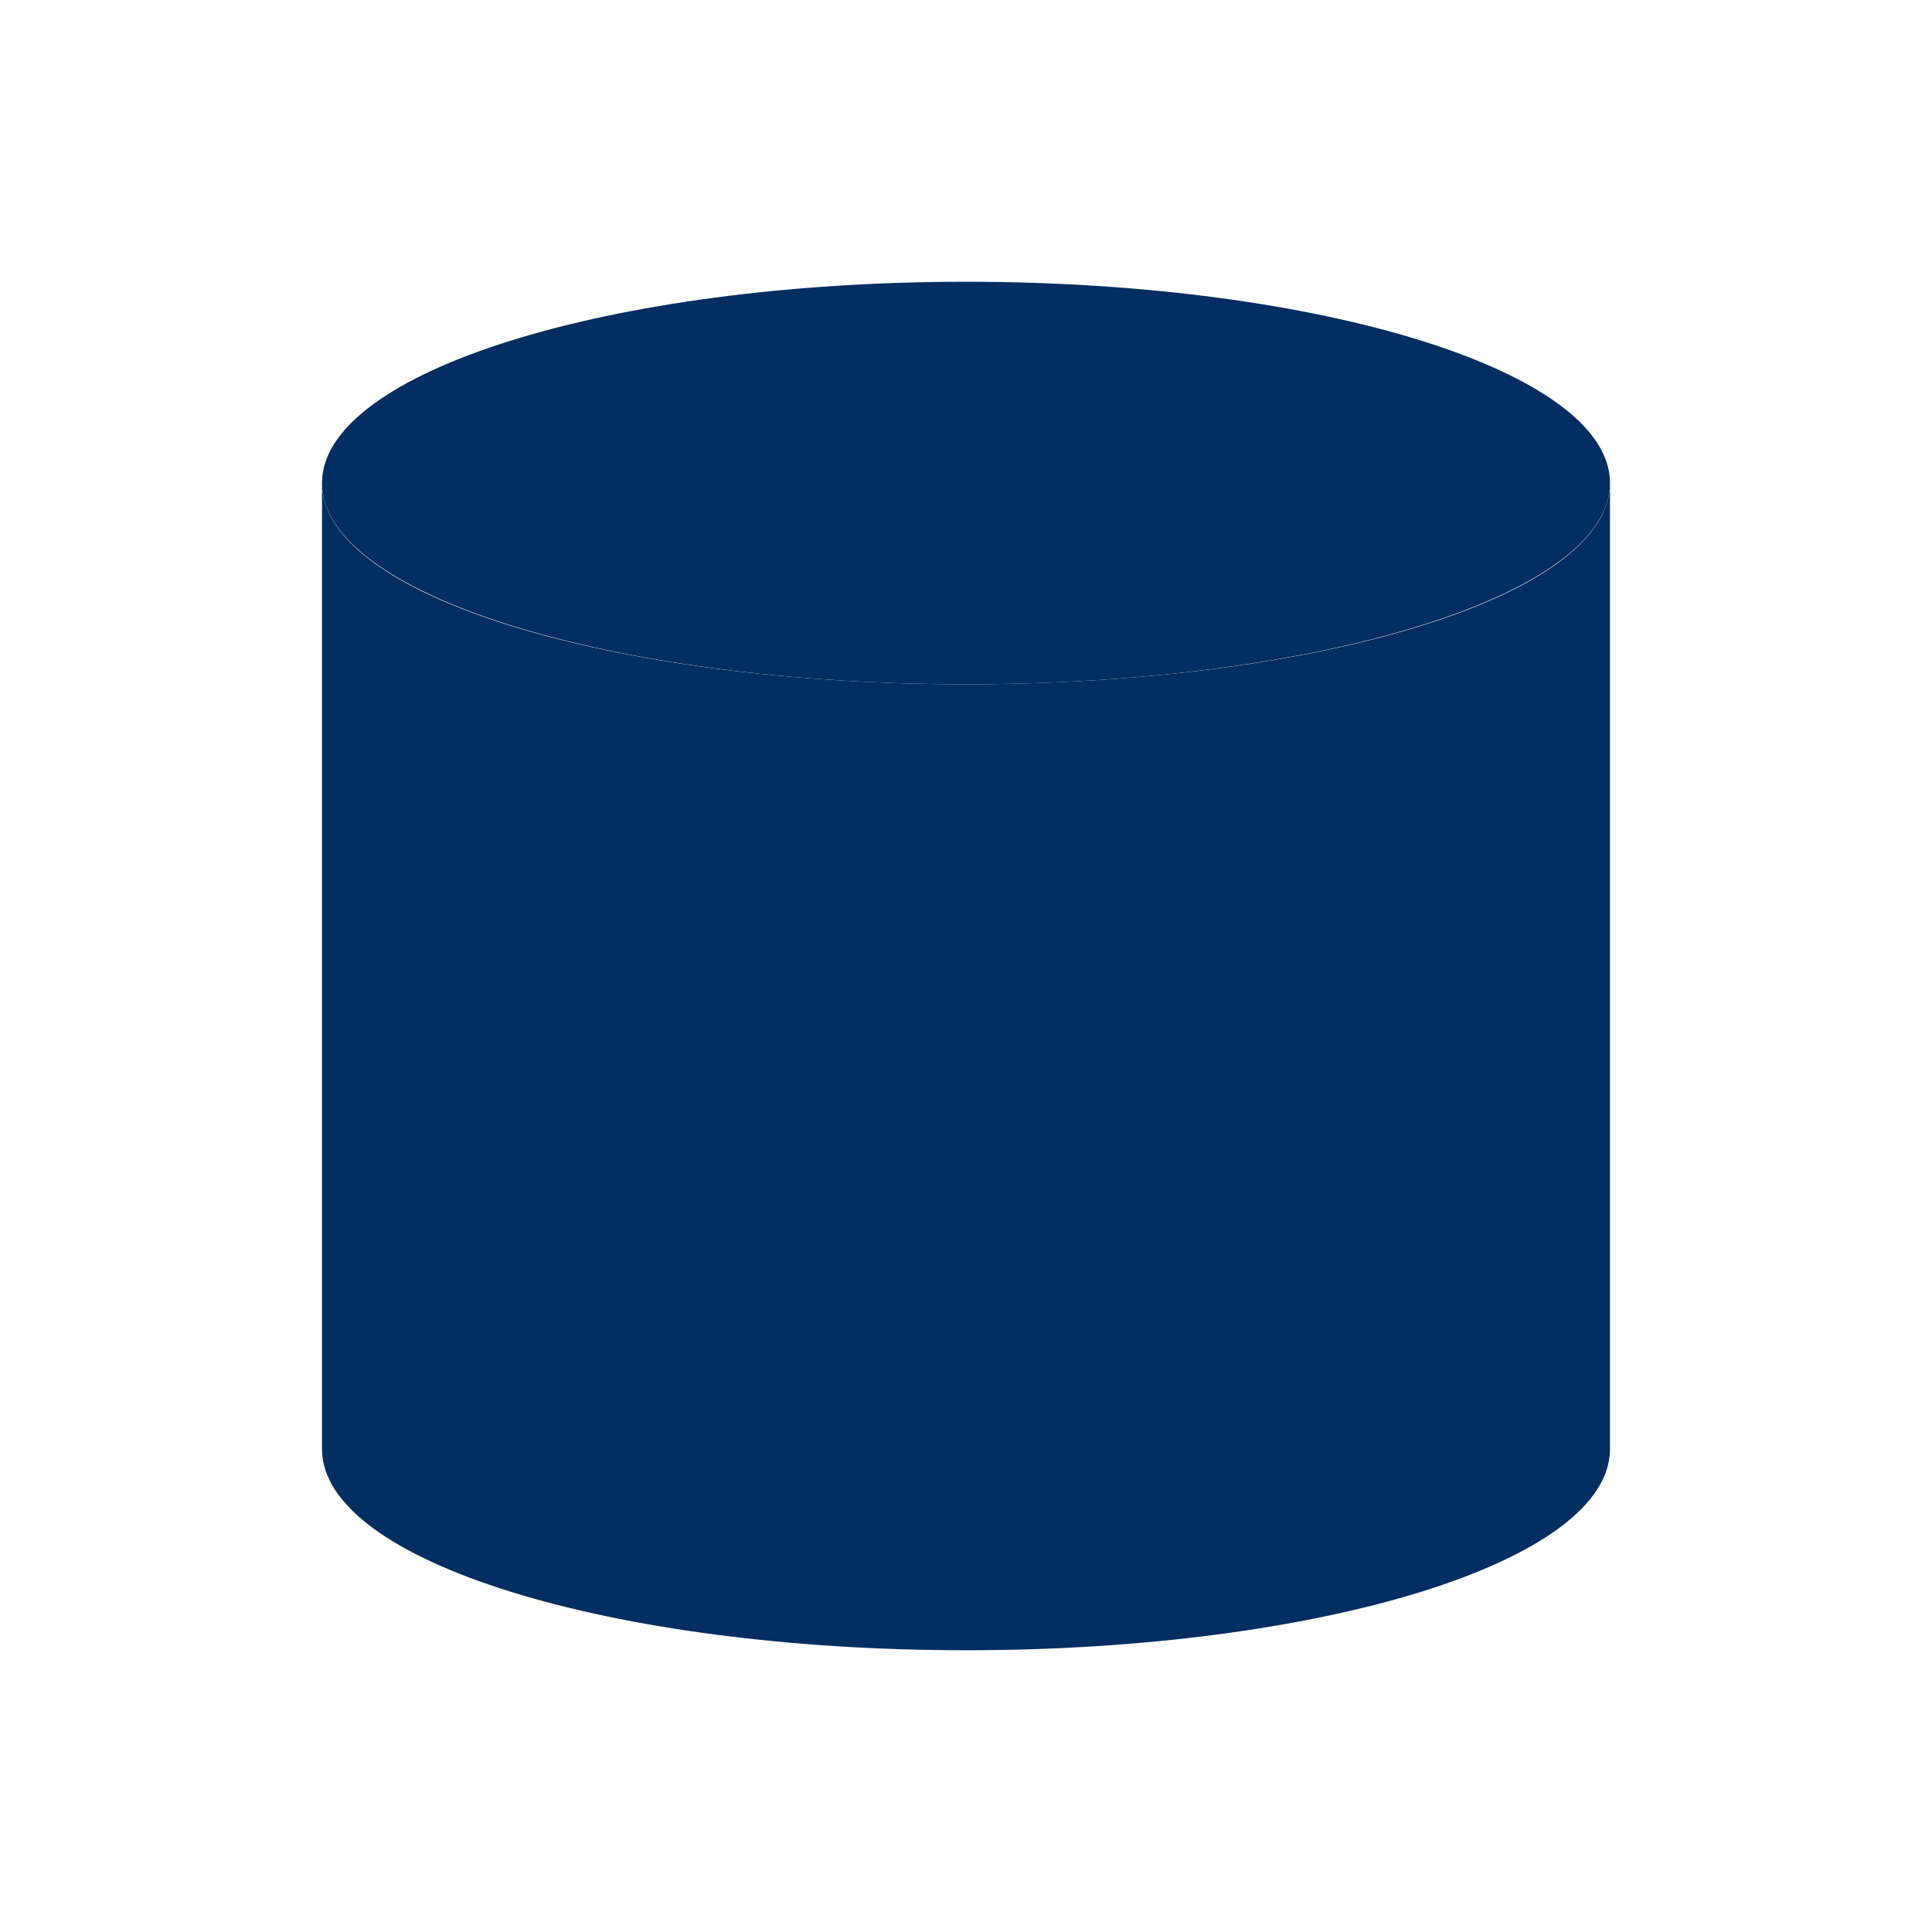
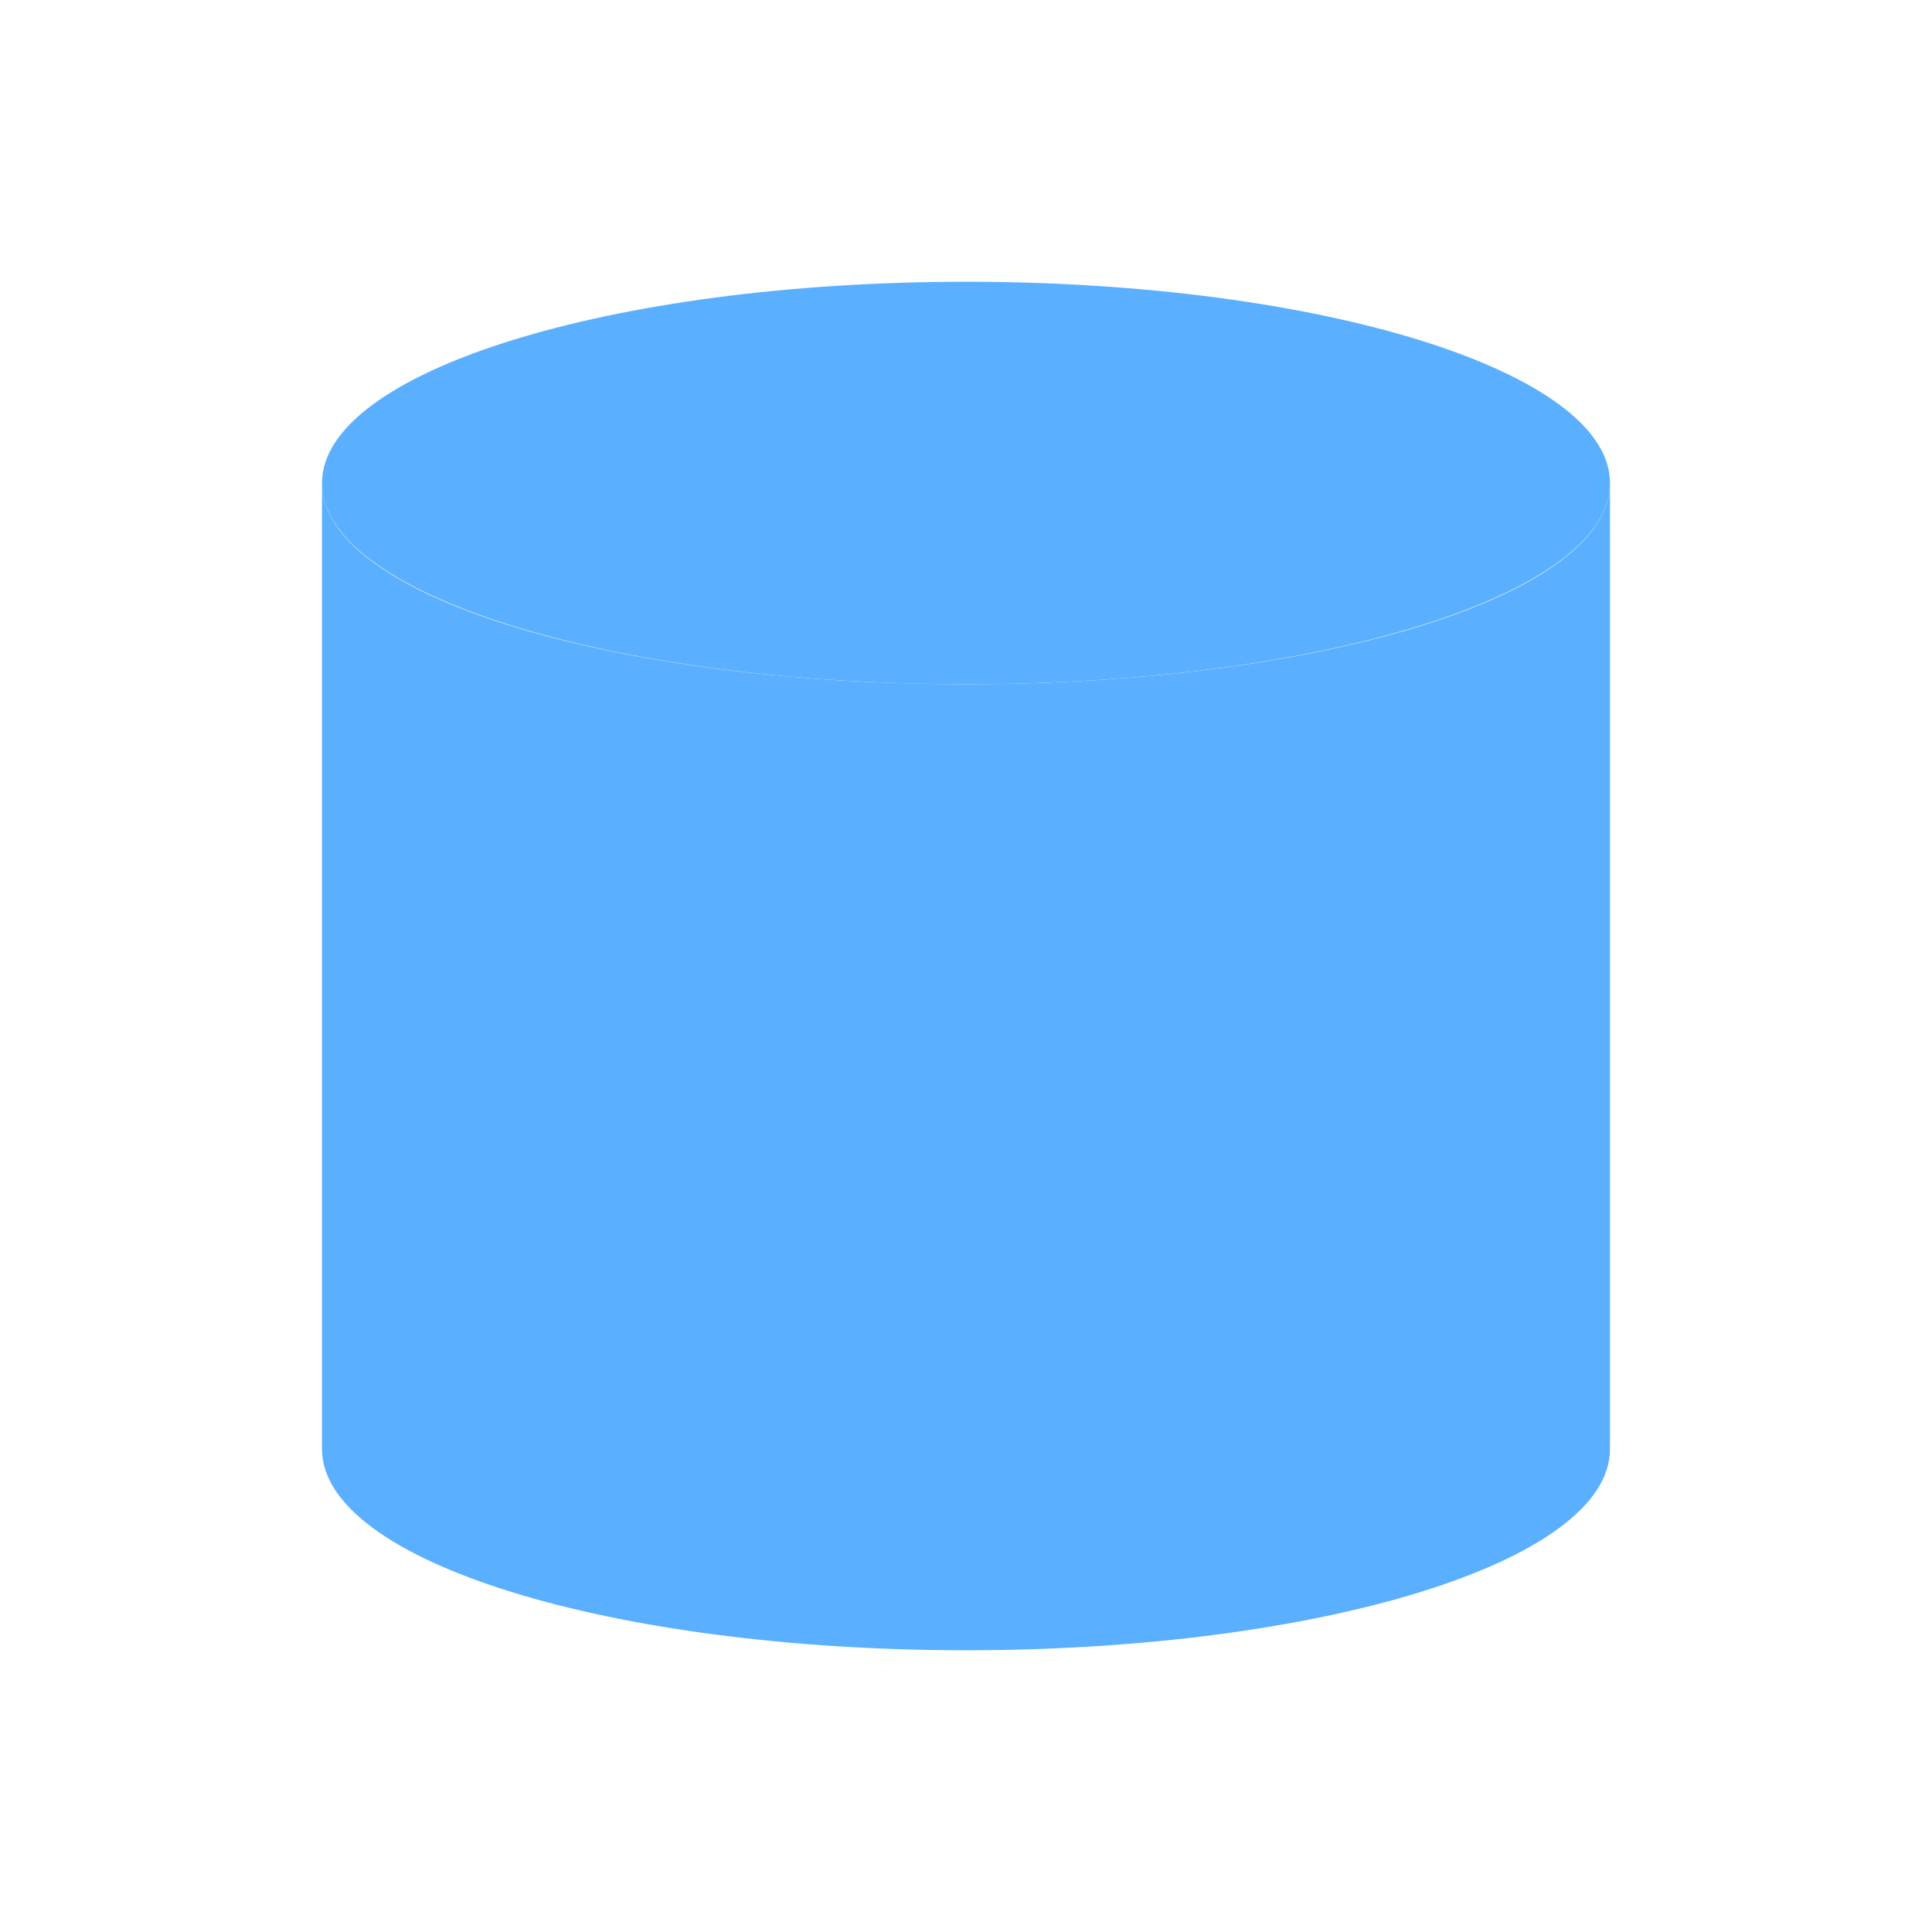
- <svg xmlns="http://www.w3.org/2000/svg" viewBox="0 0 24 24" fill="#032E61">
+ <svg xmlns="http://www.w3.org/2000/svg" viewBox="0 0 24 24" fill="#5BAFFF">
  <ellipse cx="12" cy="6" rx="8" ry="2.5" />
  <path d="M4 12c0 1.4 3.6 2.5 8 2.5s8-1.1 8-2.5V6c0 1.4-3.6 2.5-8 2.5S4 7.4 4 6zm0 6c0 1.4 3.6 2.5 8 2.5s8-1.1 8-2.5v-6c0 1.4-3.6 2.5-8 2.5s-8-1.1-8-2.5z" />
</svg>
